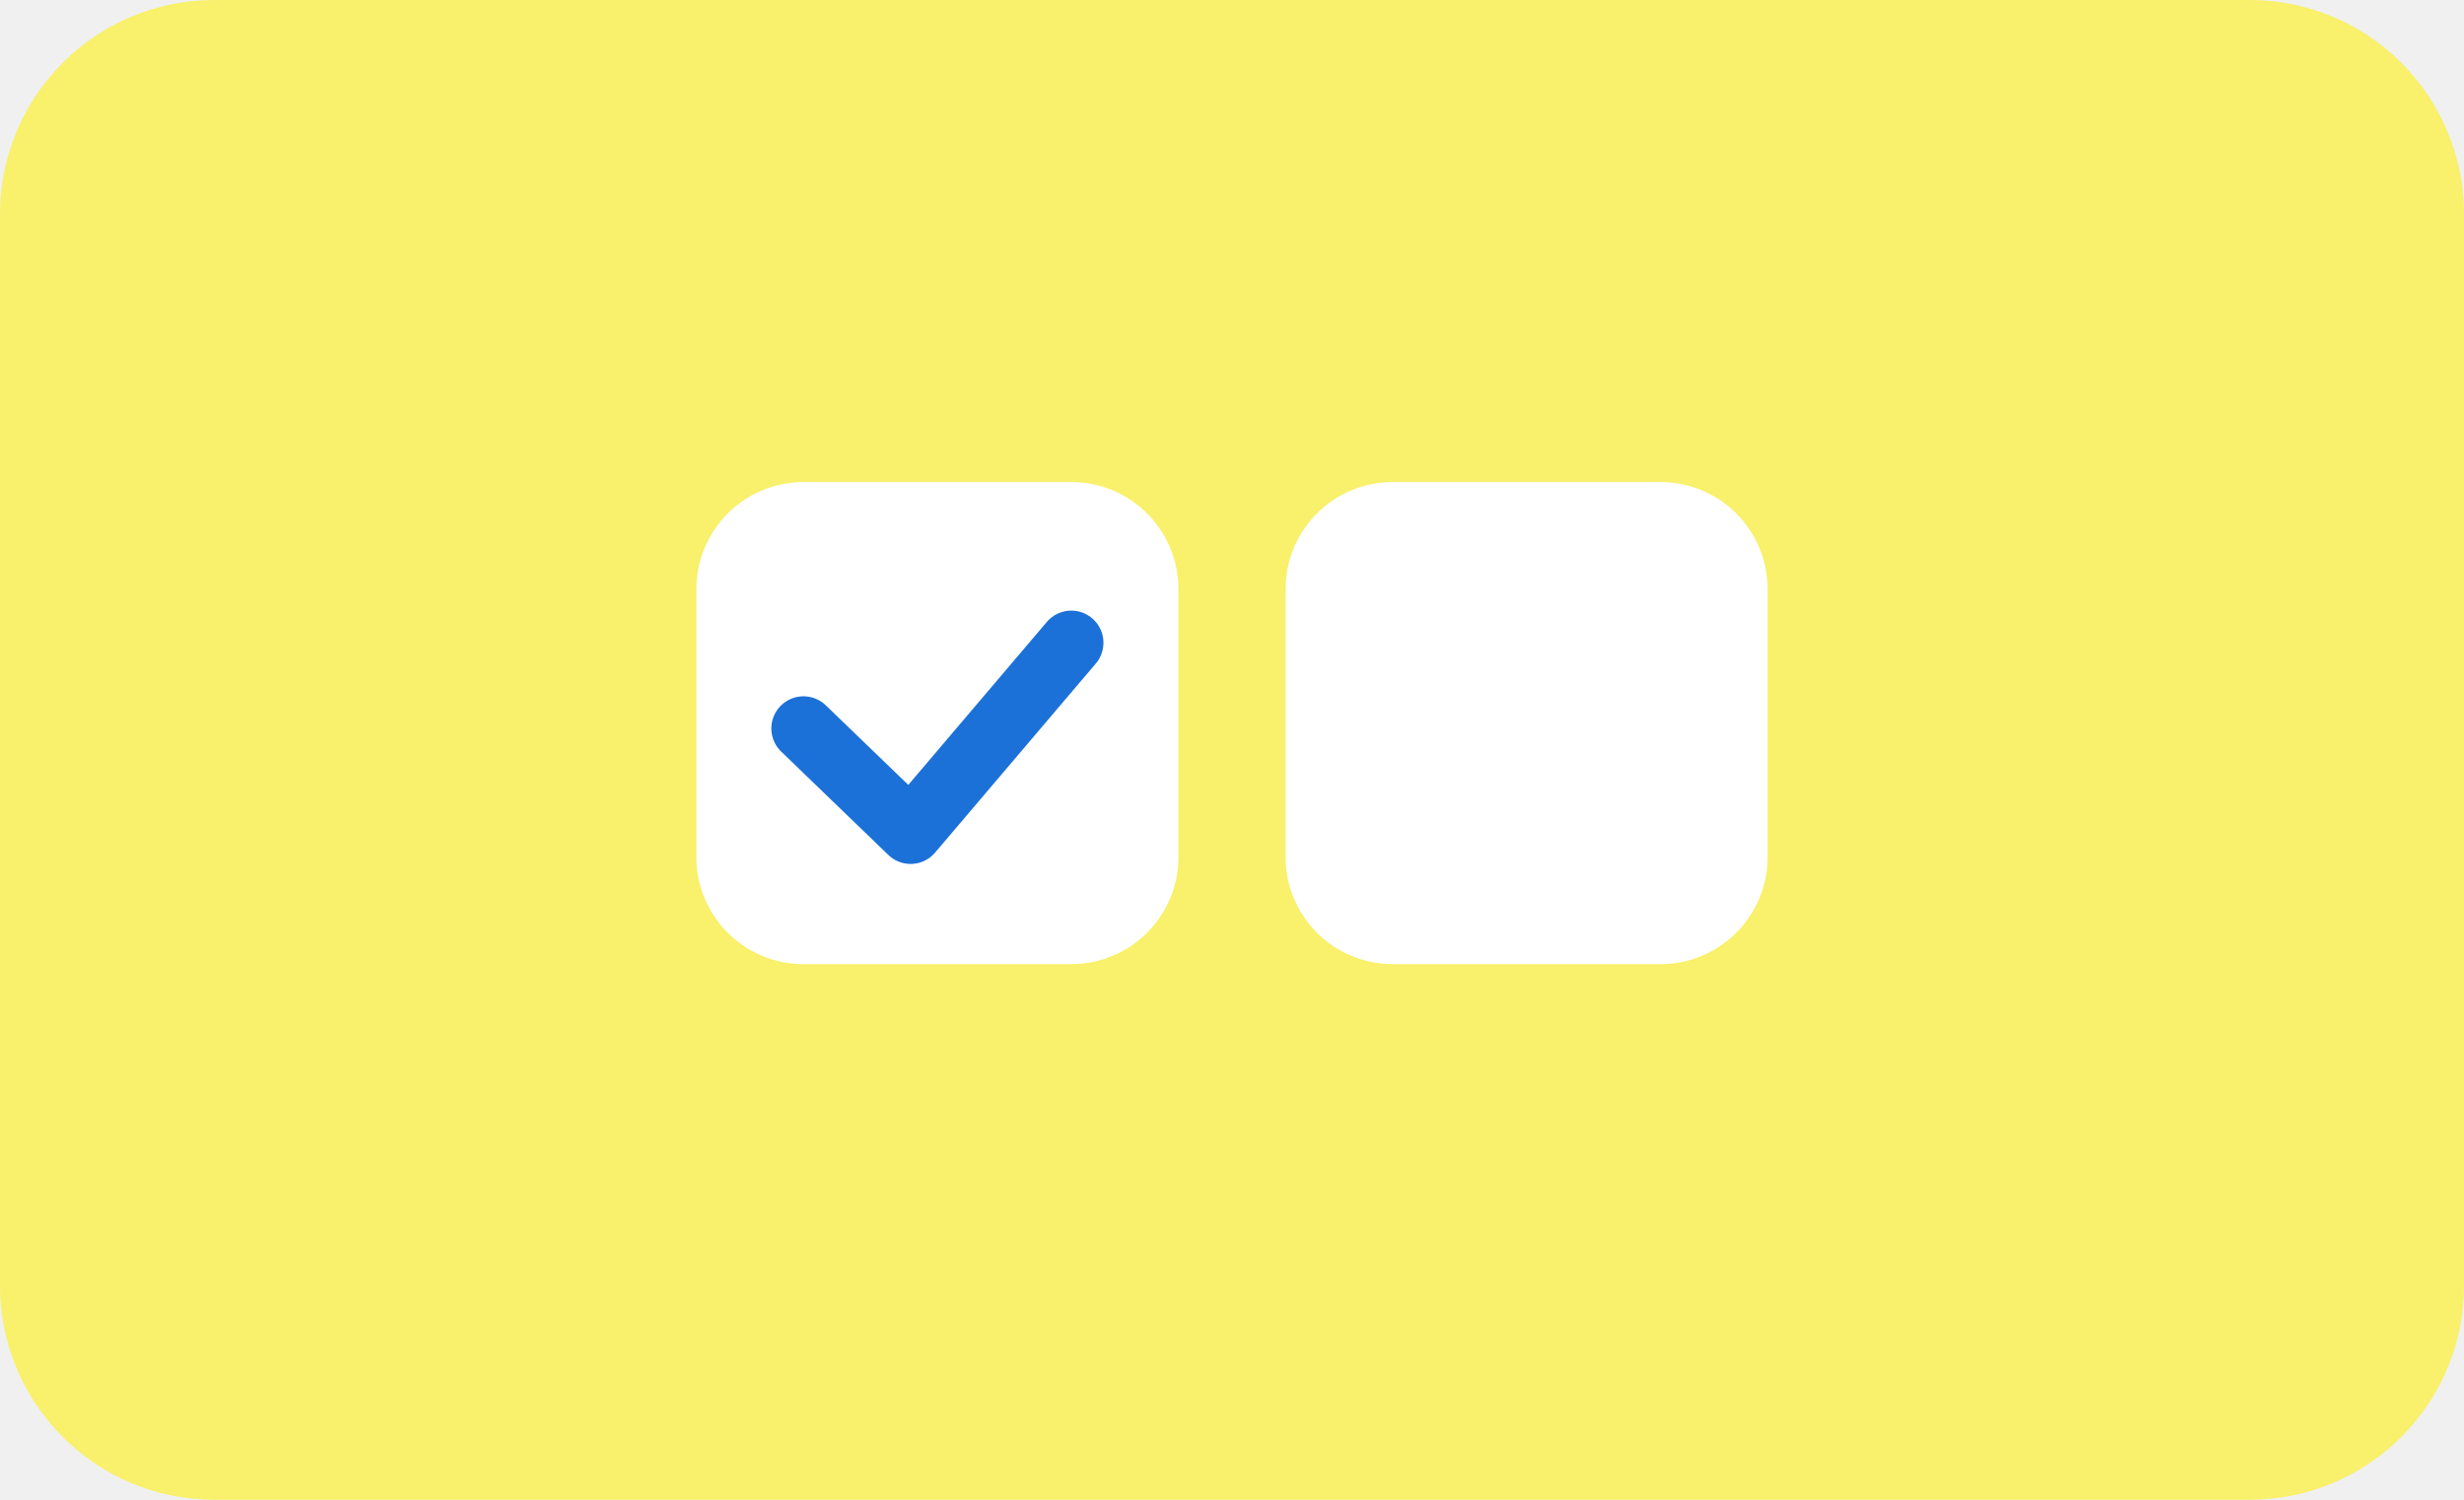
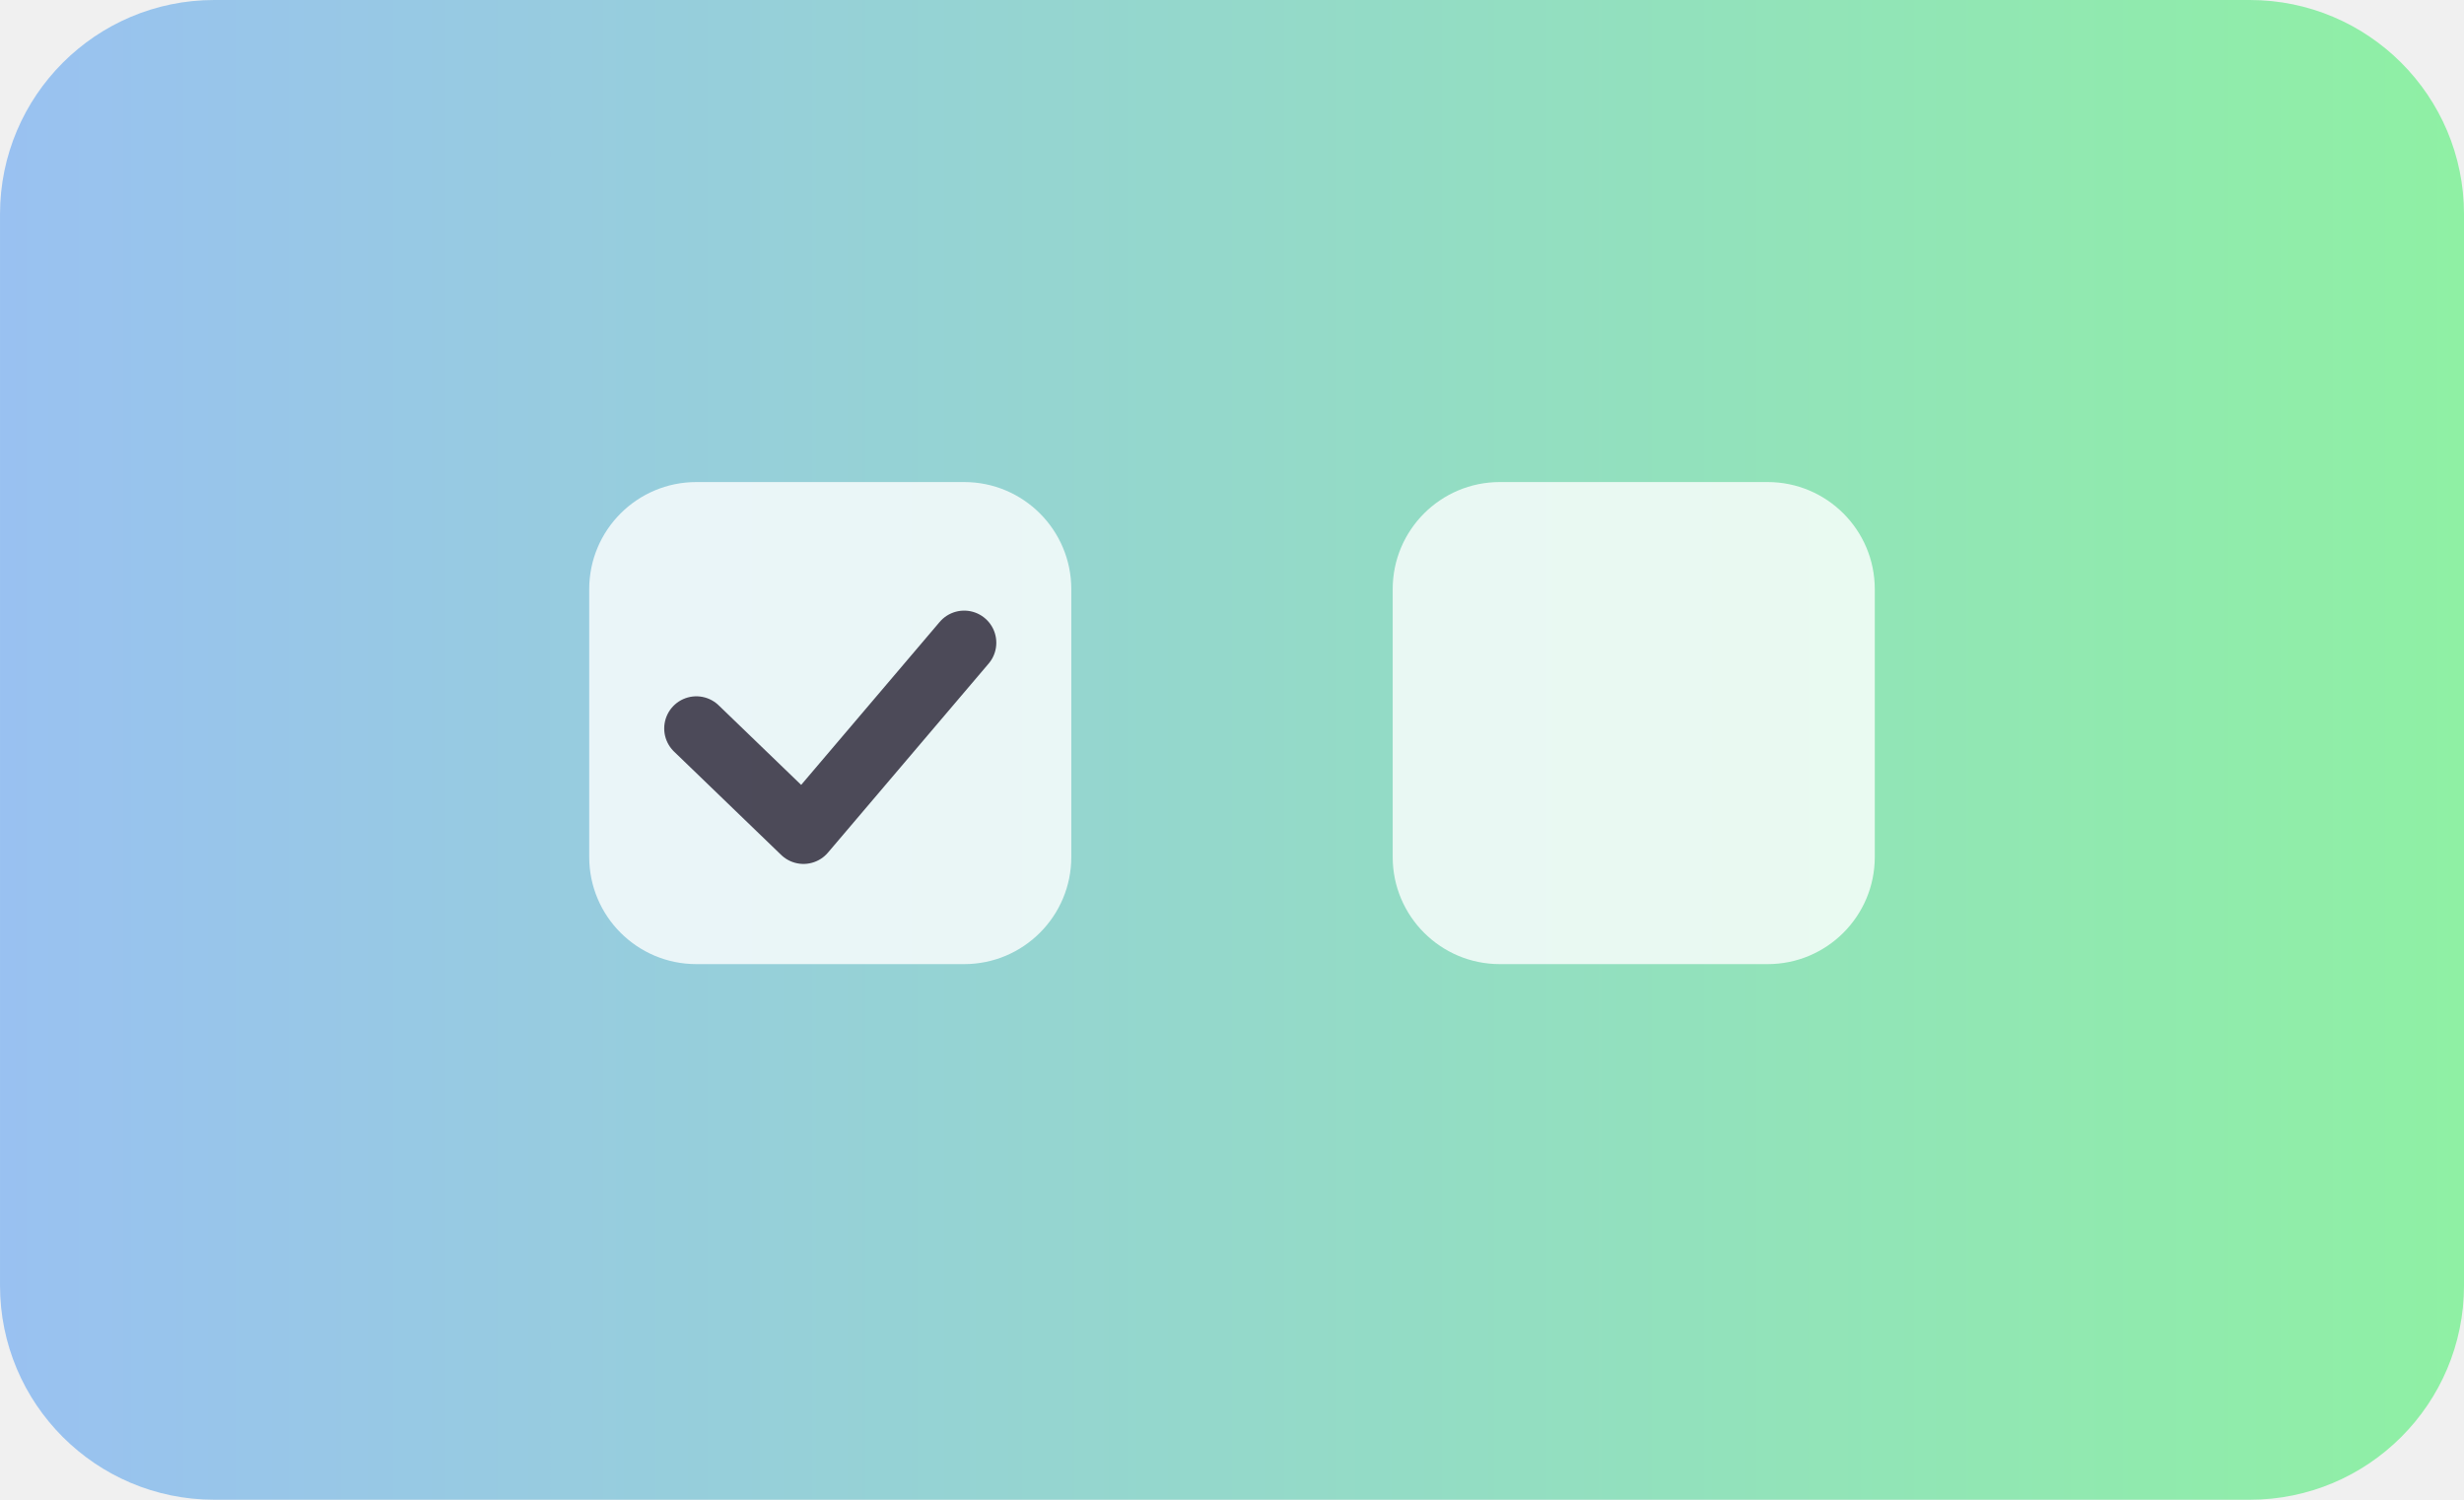
- <svg xmlns="http://www.w3.org/2000/svg" height="140" width="230" version="1.1" id="svg2709">
-   <defs id="defs2713" />
-   <rect style="font-variation-settings:normal;opacity:1;vector-effect:none;fill:#f9f06b;fill-opacity:1;stroke:none;stroke-width:18;stroke-linecap:round;stroke-linejoin:miter;stroke-miterlimit:4;stroke-dasharray:none;stroke-dashoffset:26.4;stroke-opacity:1;-inkscape-stroke:none;stop-color:#000000;stop-opacity:1" width="230" height="140" x="0.001" ry="20" rx="20" id="rect2697" y="0" />
-   <rect style="fill:#ffffff;fill-opacity:1;stroke-width:18;stroke-linecap:round;stroke-dashoffset:26.4;-inkscape-stroke:none;paint-order:markers stroke fill" id="rect3" width="45" height="45" x="65" y="45" rx="10" ry="10" />
-   <rect style="fill:#ffffff;fill-opacity:1;stroke-width:18;stroke-linecap:round;stroke-dashoffset:26.4;-inkscape-stroke:none;paint-order:markers stroke fill" id="rect4" width="45" height="45" x="120" y="45" rx="10" ry="10" />
-   <path style="fill:none;stroke:#1c71d8;stroke-width:6;stroke-linecap:round;stroke-linejoin:round;stroke-dasharray:none;stroke-opacity:1" d="M 75,68 85,77.647 100,60" id="path4-2" />
+ <svg xmlns="http://www.w3.org/2000/svg" xmlns:xlink="http://www.w3.org/1999/xlink" height="140" width="230" version="1.1" id="svg2709">
+   <defs id="defs2713">
+     <linearGradient xlink:href="#linearGradient8" id="linearGradient9" x1="0" y1="75" x2="230" y2="75" gradientUnits="userSpaceOnUse" />
+     <linearGradient id="linearGradient8">
+       <stop style="stop-color:#99c1f1;stop-opacity:1;" offset="0" id="stop8" />
+       <stop style="stop-color:#8ff0a4;stop-opacity:1" offset="1" id="stop9" />
+     </linearGradient>
+   </defs>
+   <rect style="font-variation-settings:normal;vector-effect:none;fill:url(#linearGradient9);fill-opacity:1;stroke:none;stroke-width:18;stroke-linecap:round;stroke-linejoin:miter;stroke-miterlimit:4;stroke-dasharray:none;stroke-dashoffset:26.4;stroke-opacity:1;-inkscape-stroke:none;stop-color:#000000" width="230" height="140" x="0.001" ry="20" rx="20" id="rect1364" y="0" />
+   <rect style="fill:#ffffff;fill-opacity:1;stroke-width:18;stroke-linecap:round;stroke-dashoffset:26.4;-inkscape-stroke:none;paint-order:markers stroke fill;opacity:0.8" id="rect3" width="45" height="45" x="55" y="45" rx="10" ry="10" />
+   <rect style="fill:#ffffff;fill-opacity:1;stroke-width:18;stroke-linecap:round;stroke-dashoffset:26.4;-inkscape-stroke:none;paint-order:markers stroke fill;opacity:0.8" id="rect4" width="45" height="45" x="130" y="45" rx="10" ry="10" />
+   <path style="fill:none;stroke:#241f31;stroke-width:6;stroke-linecap:round;stroke-linejoin:round;stroke-dasharray:none;stroke-opacity:1;opacity:0.8" d="M 65,68 75,77.647 90,60" id="path4-2" />
</svg>
